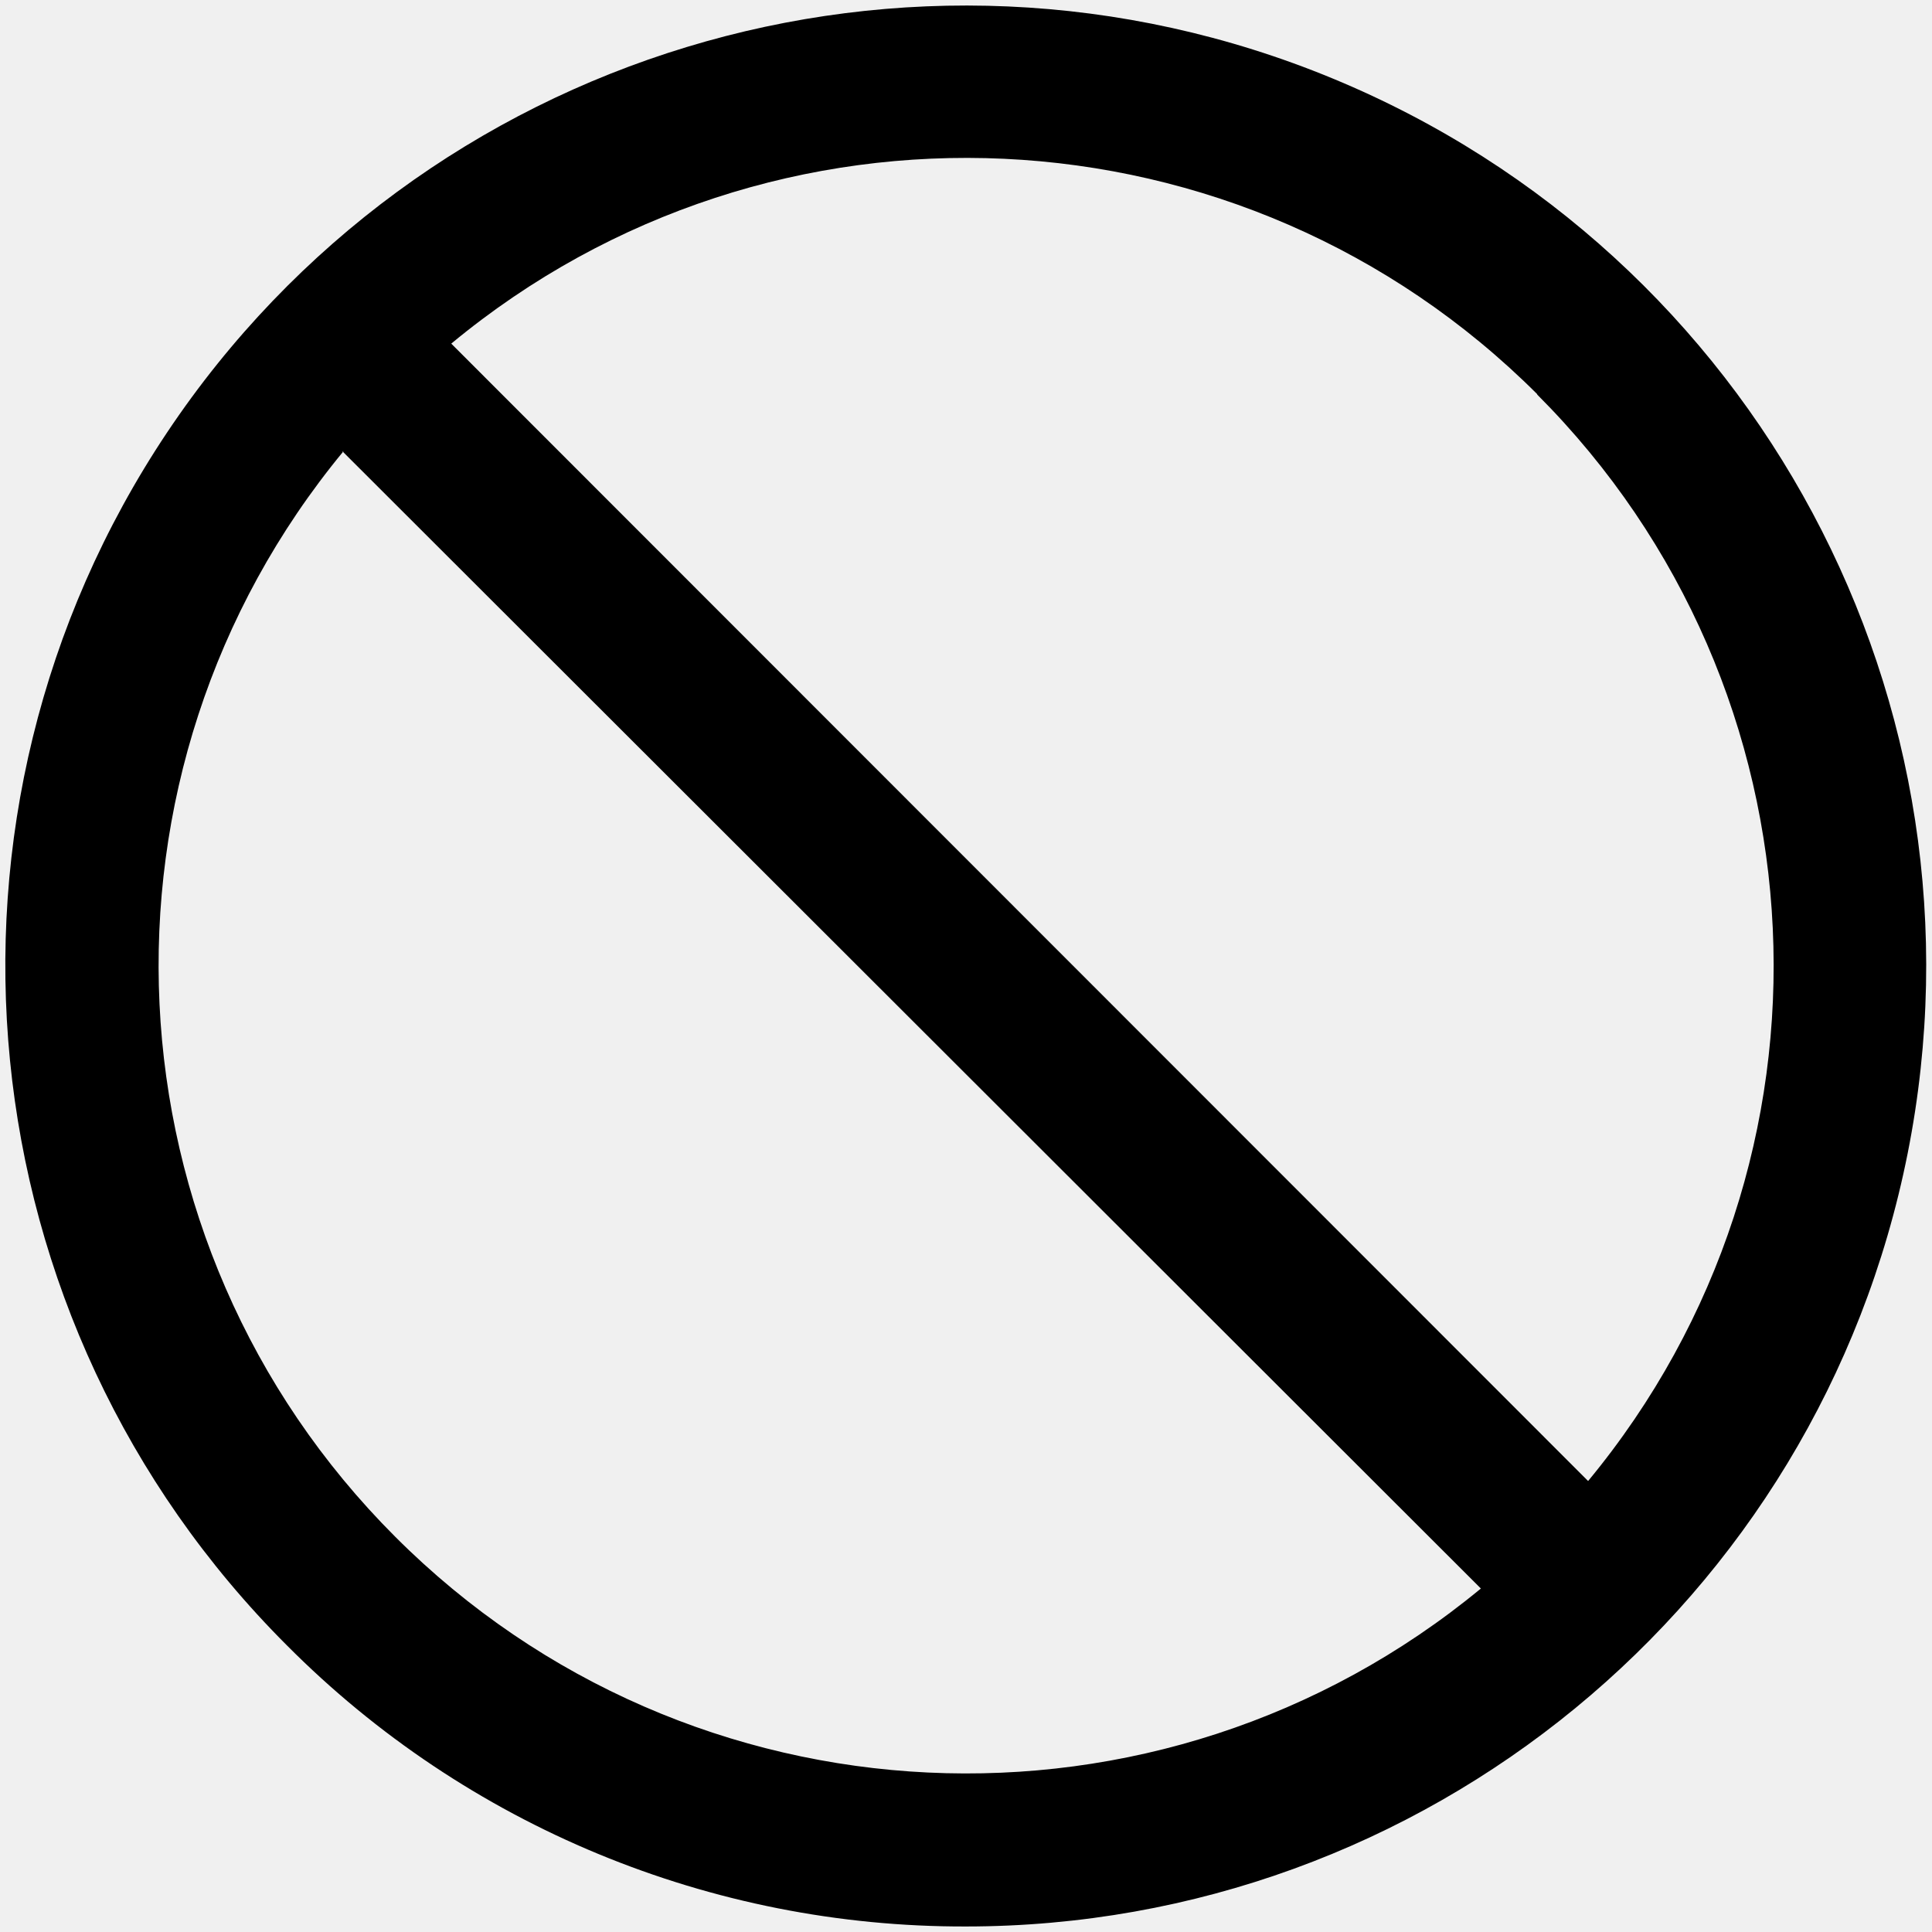
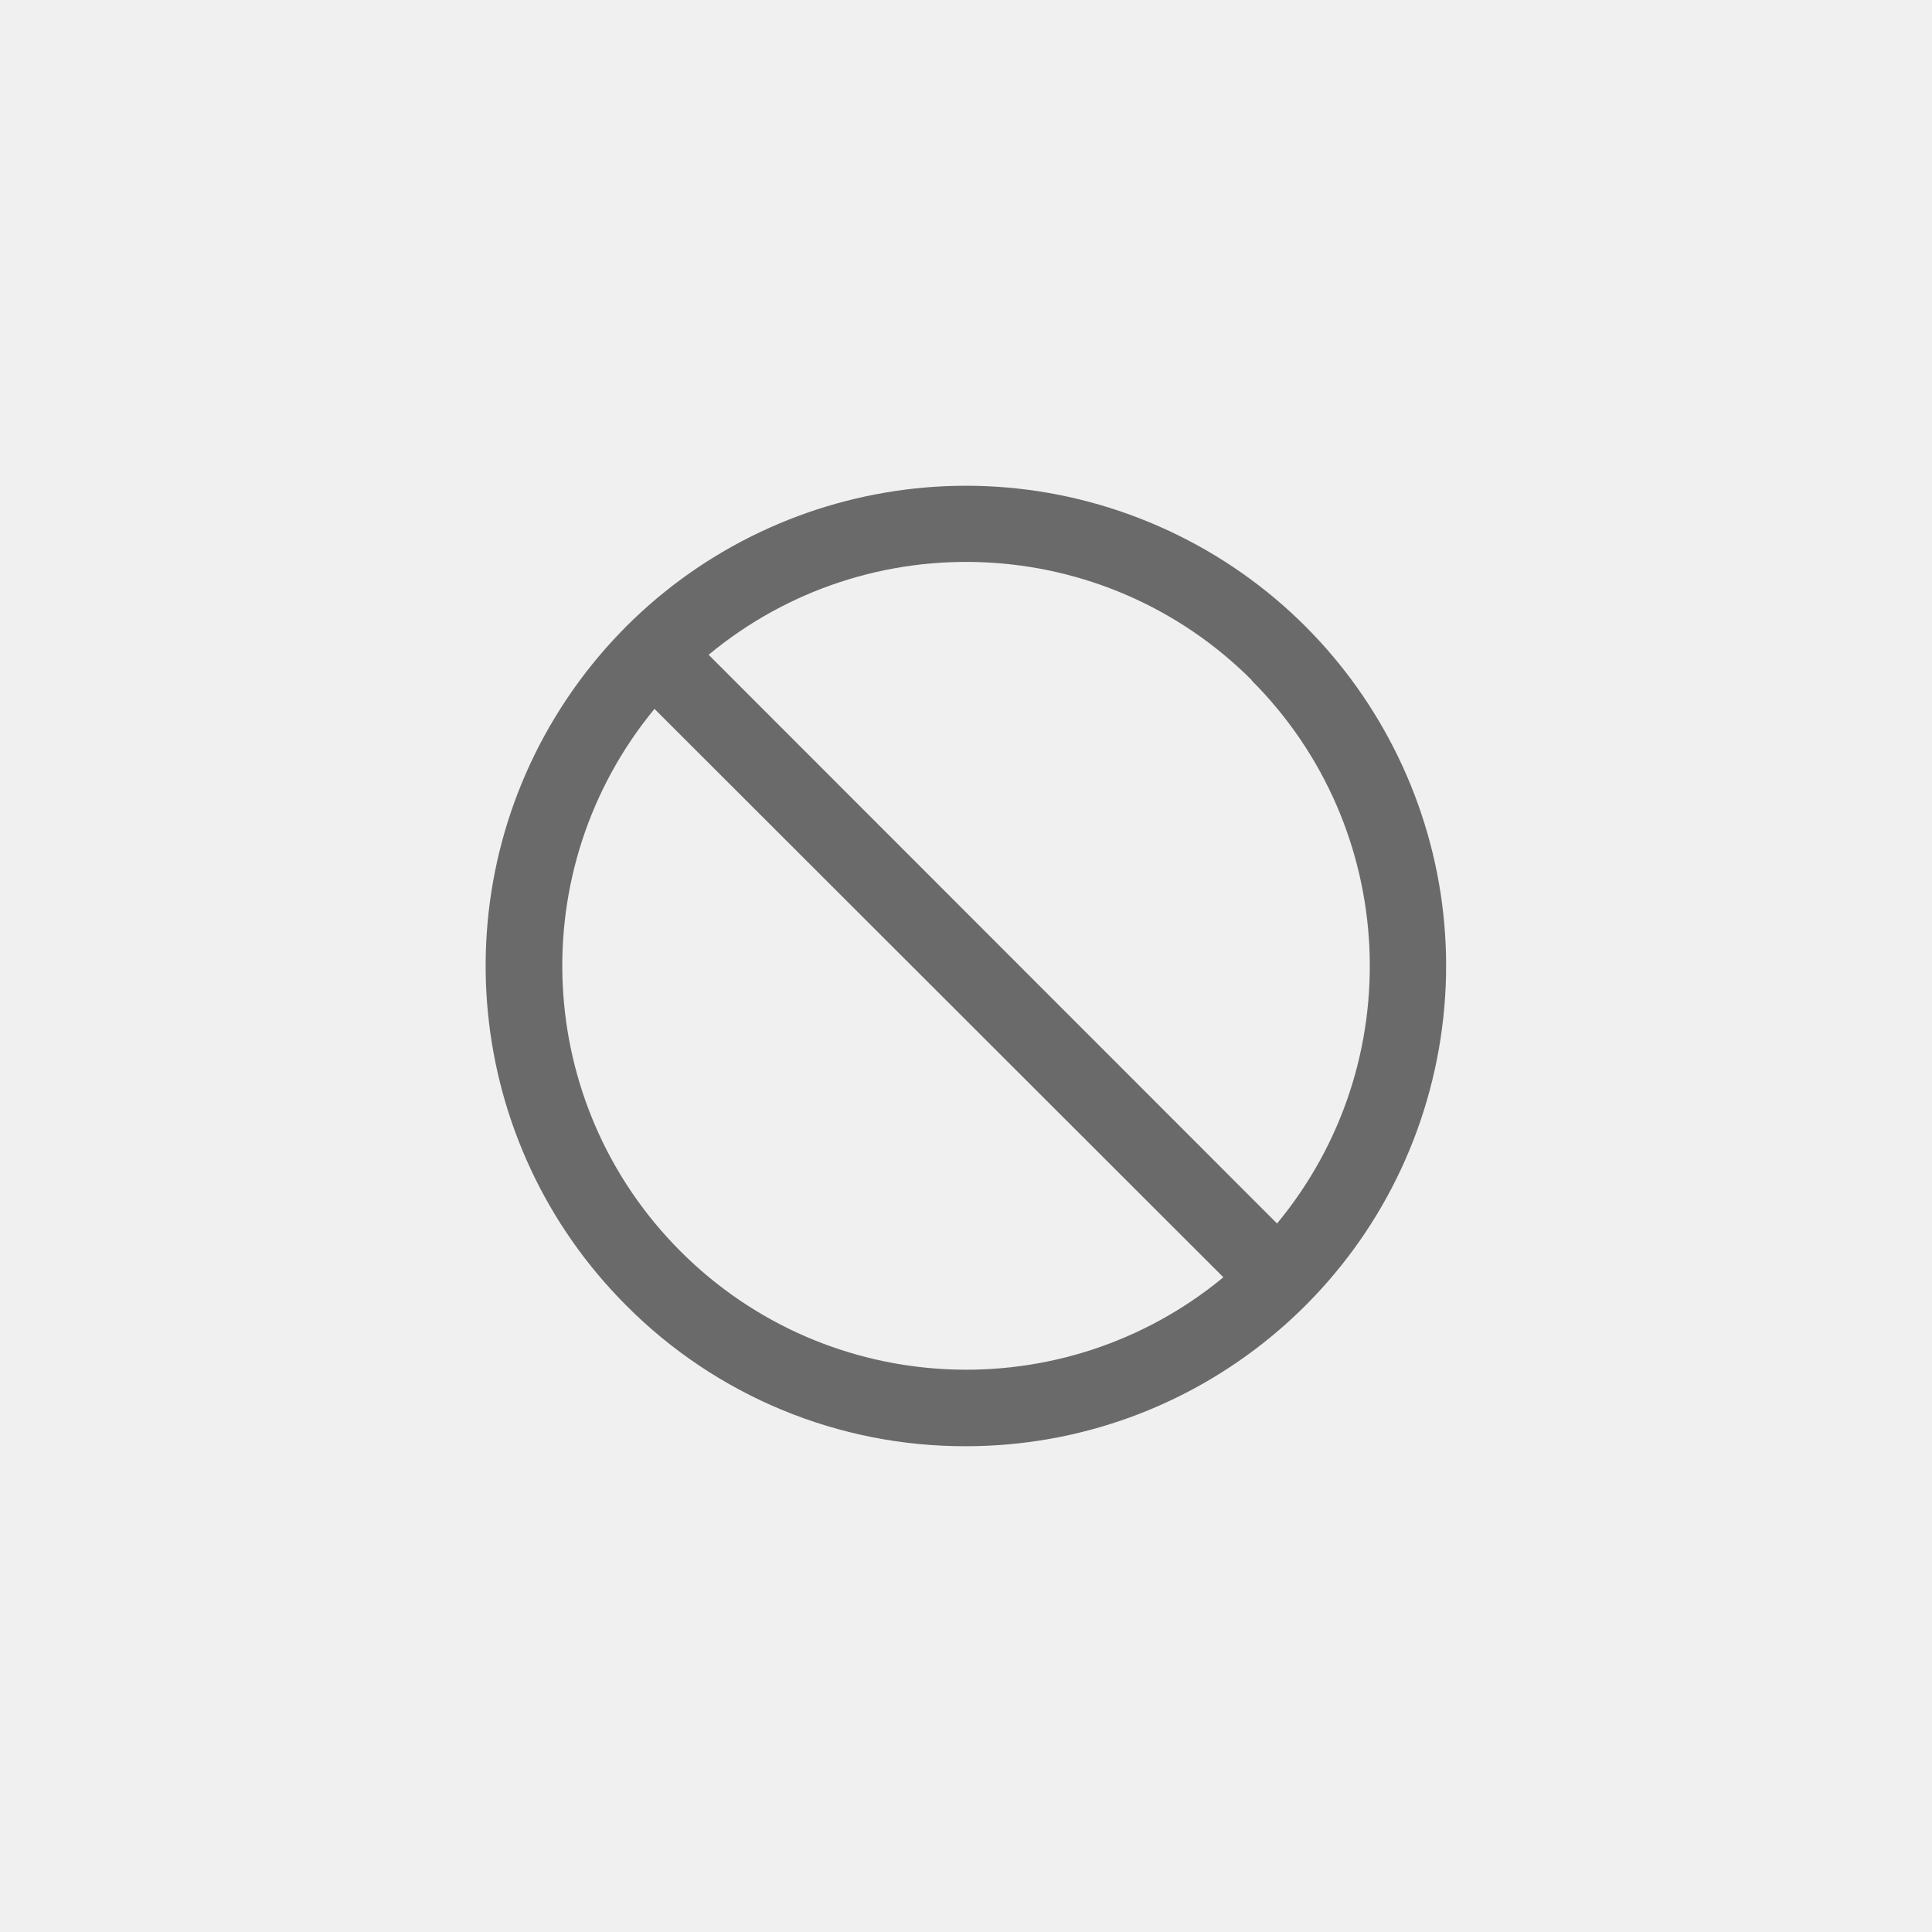
- <svg xmlns="http://www.w3.org/2000/svg" width="14" height="14" viewBox="0 0 14 14">
-   <path fill="#000" fill-rule="evenodd" d="M7 13.96c3.32-.001 6.177-2.348 6.824-5.604.647-3.257-1.097-6.517-4.164-7.786C6.592-.7 3.054.374 1.21 3.135c-1.843 2.76-1.48 6.44.868 8.787C3.38 13.232 5.153 13.965 7 13.96zm4.14-11.1c2.134 2.137 2.293 5.546.368 7.872L3.27 2.49C5.596.563 9.005.723 11.14 2.857l-.002.004zm-8.659.41l8.25 8.241c-2.328 1.921-5.734 1.76-7.867-.375C.73 9.003.568 5.596 2.489 3.27H2.48z" />
+ <svg xmlns="http://www.w3.org/2000/svg" xmlns:xlink="http://www.w3.org/1999/xlink" width="32" height="32" viewBox="0 0 32 32">
+   <defs>
+     <rect id="eee8rdftna" width="24" height="24" x="0" y="0" rx="4" />
+   </defs>
+   <g fill="none" fill-rule="evenodd" transform="translate(4 4)">
+     <mask id="4bsqvridnb" fill="#fff">
+       <use xlink:href="#eee8rdftna" />
+     </mask>
+     <g fill="#6A6A6A" mask="url(#4bsqvridnb)">
+       <path d="M12 19.954c3.794-.001 7.06-2.683 7.799-6.404.74-3.722-1.253-7.448-4.76-8.899-3.505-1.451-7.548-.224-9.656 2.932-2.107 3.155-1.692 7.36.992 10.042C7.864 19.122 9.889 19.96 12 19.954zm4.73-12.685c2.44 2.442 2.622 6.338.422 8.996l-9.415-9.42c2.658-2.202 6.554-2.02 8.996.42l-.002.004zm-9.894.468l9.427 9.419c-2.66 2.195-6.552 2.01-8.99-.429-2.439-2.438-2.624-6.33-.429-8.99h-.008z" />
+     </g>
+   </g>
</svg>
